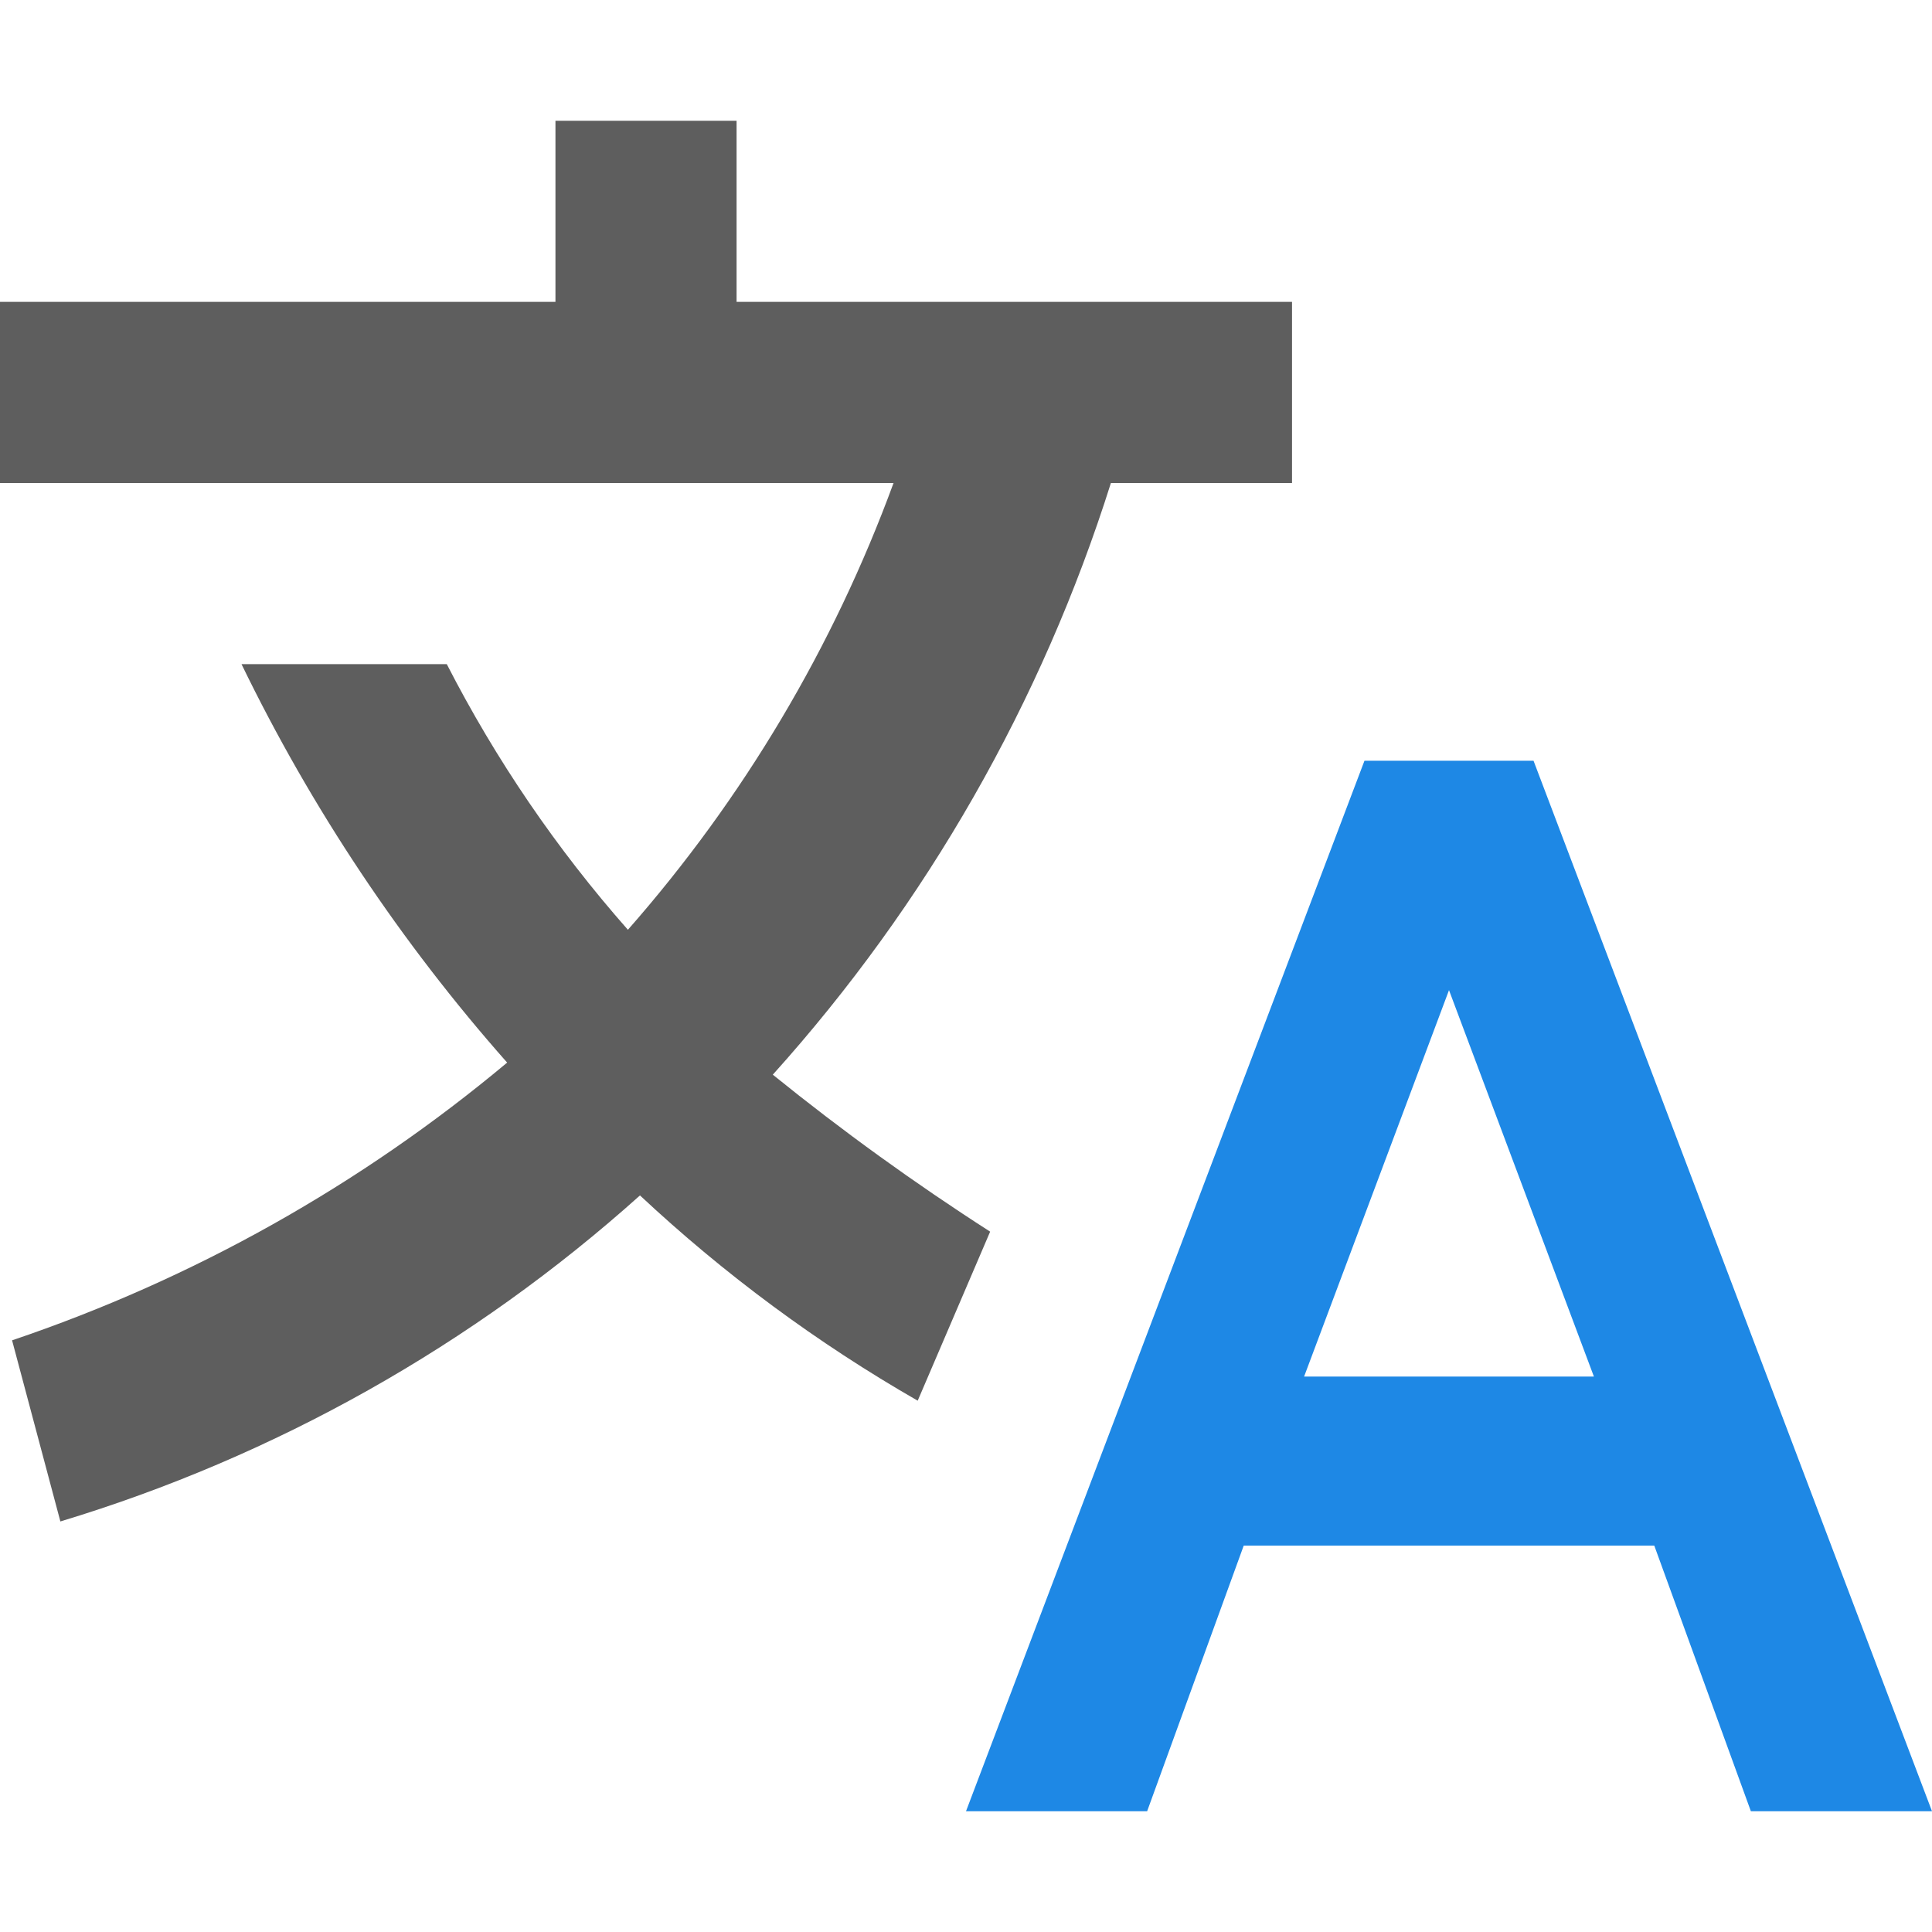
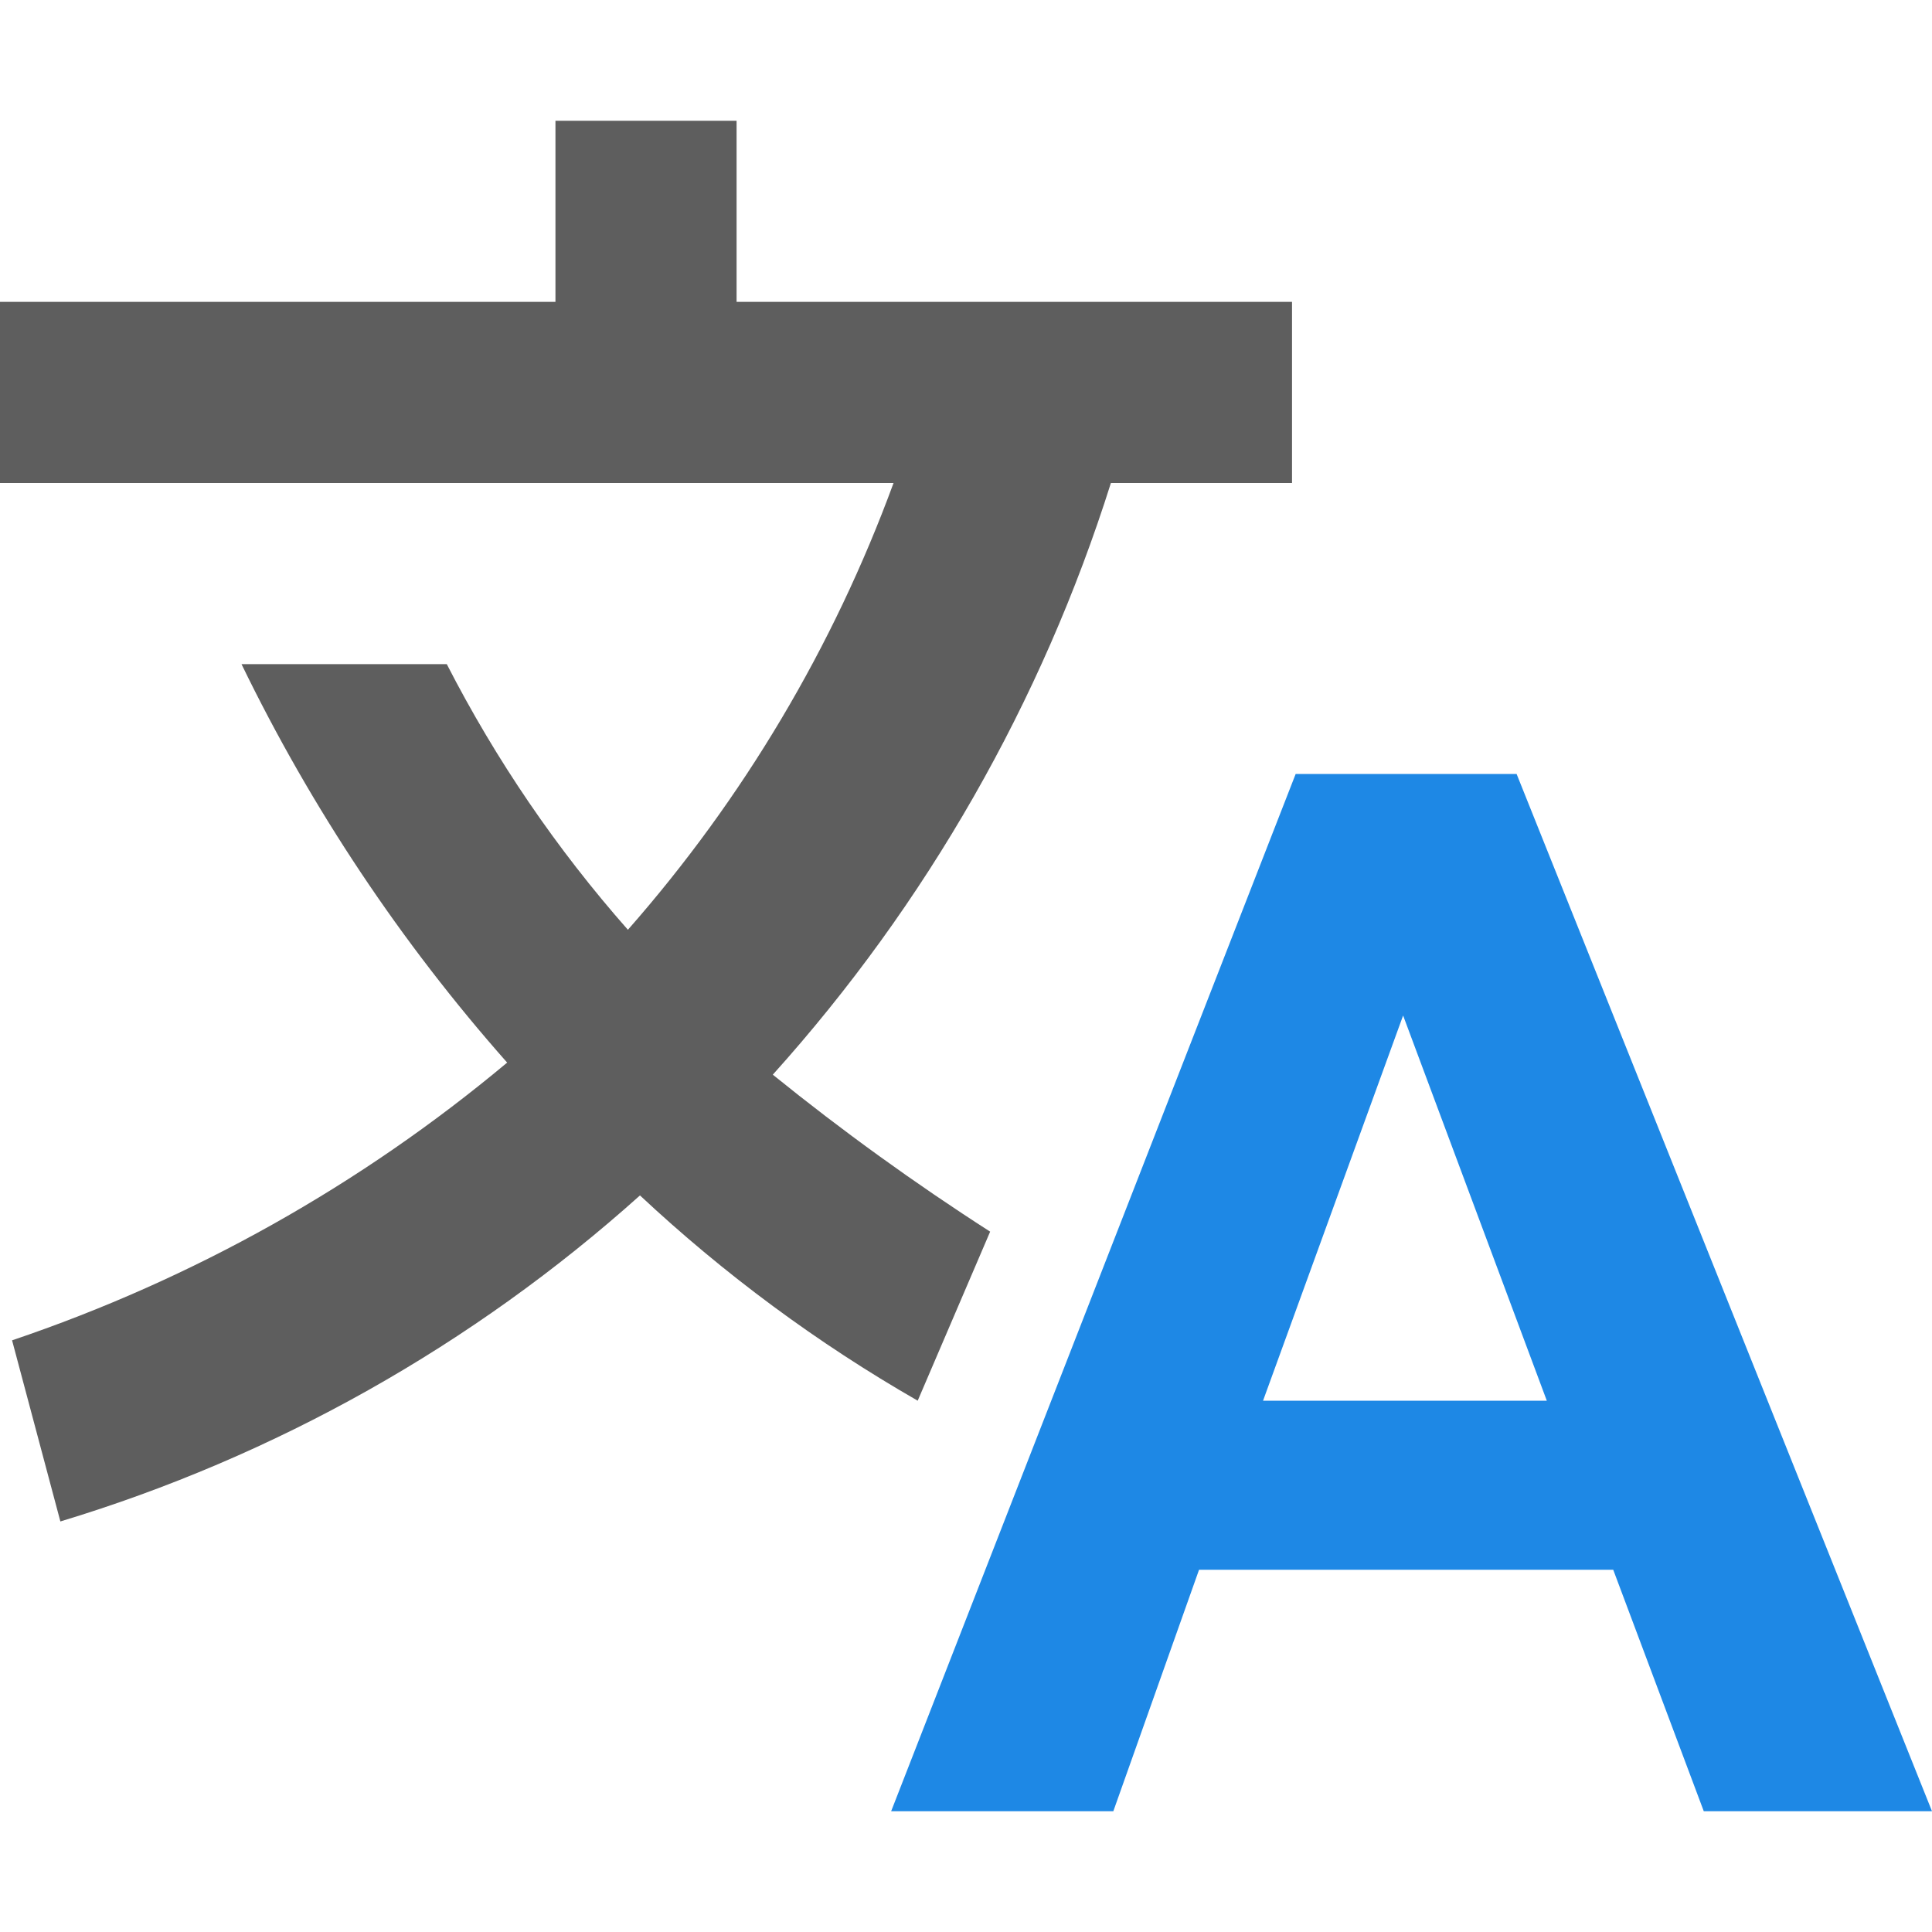
<svg xmlns="http://www.w3.org/2000/svg" width="16" height="16" viewBox="0 0 16 16">
  <path fill="#5E5E5E" d="M6.1,1V2.5h4.6V4H9.2A13.32,13.32,0,0,1,6.4,8.9a20.28,20.28,0,0,0,1.8,1.3l-.6,1.4A12.42,12.42,0,0,1,5.3,9.9,12.69,12.69,0,0,1,.5,12.6L.1,11.1A12.75,12.75,0,0,0,4.2,8.8,14.61,14.61,0,0,1,2,5.5H3.7A10.71,10.71,0,0,0,5.2,7.7,11.71,11.71,0,0,0,7.4,4H0V2.5H4.6V1Z" />
-   <path fill="#1E88E5" d="M10.8,11.4h2.4L12,8.2Zm1.9-5.1L16,15H14.5l-.8-2.2H10.3L9.5,15H8l3.3-8.7Z" />
+   <path fill="#1E88E5" d="M16,15H14.11l-.75-2H9.93l-.71,2H7.38l3.35-8.59h1.83Zm-3.19-3.4L11.62,8.41,10.46,11.6Z" />
</svg>
